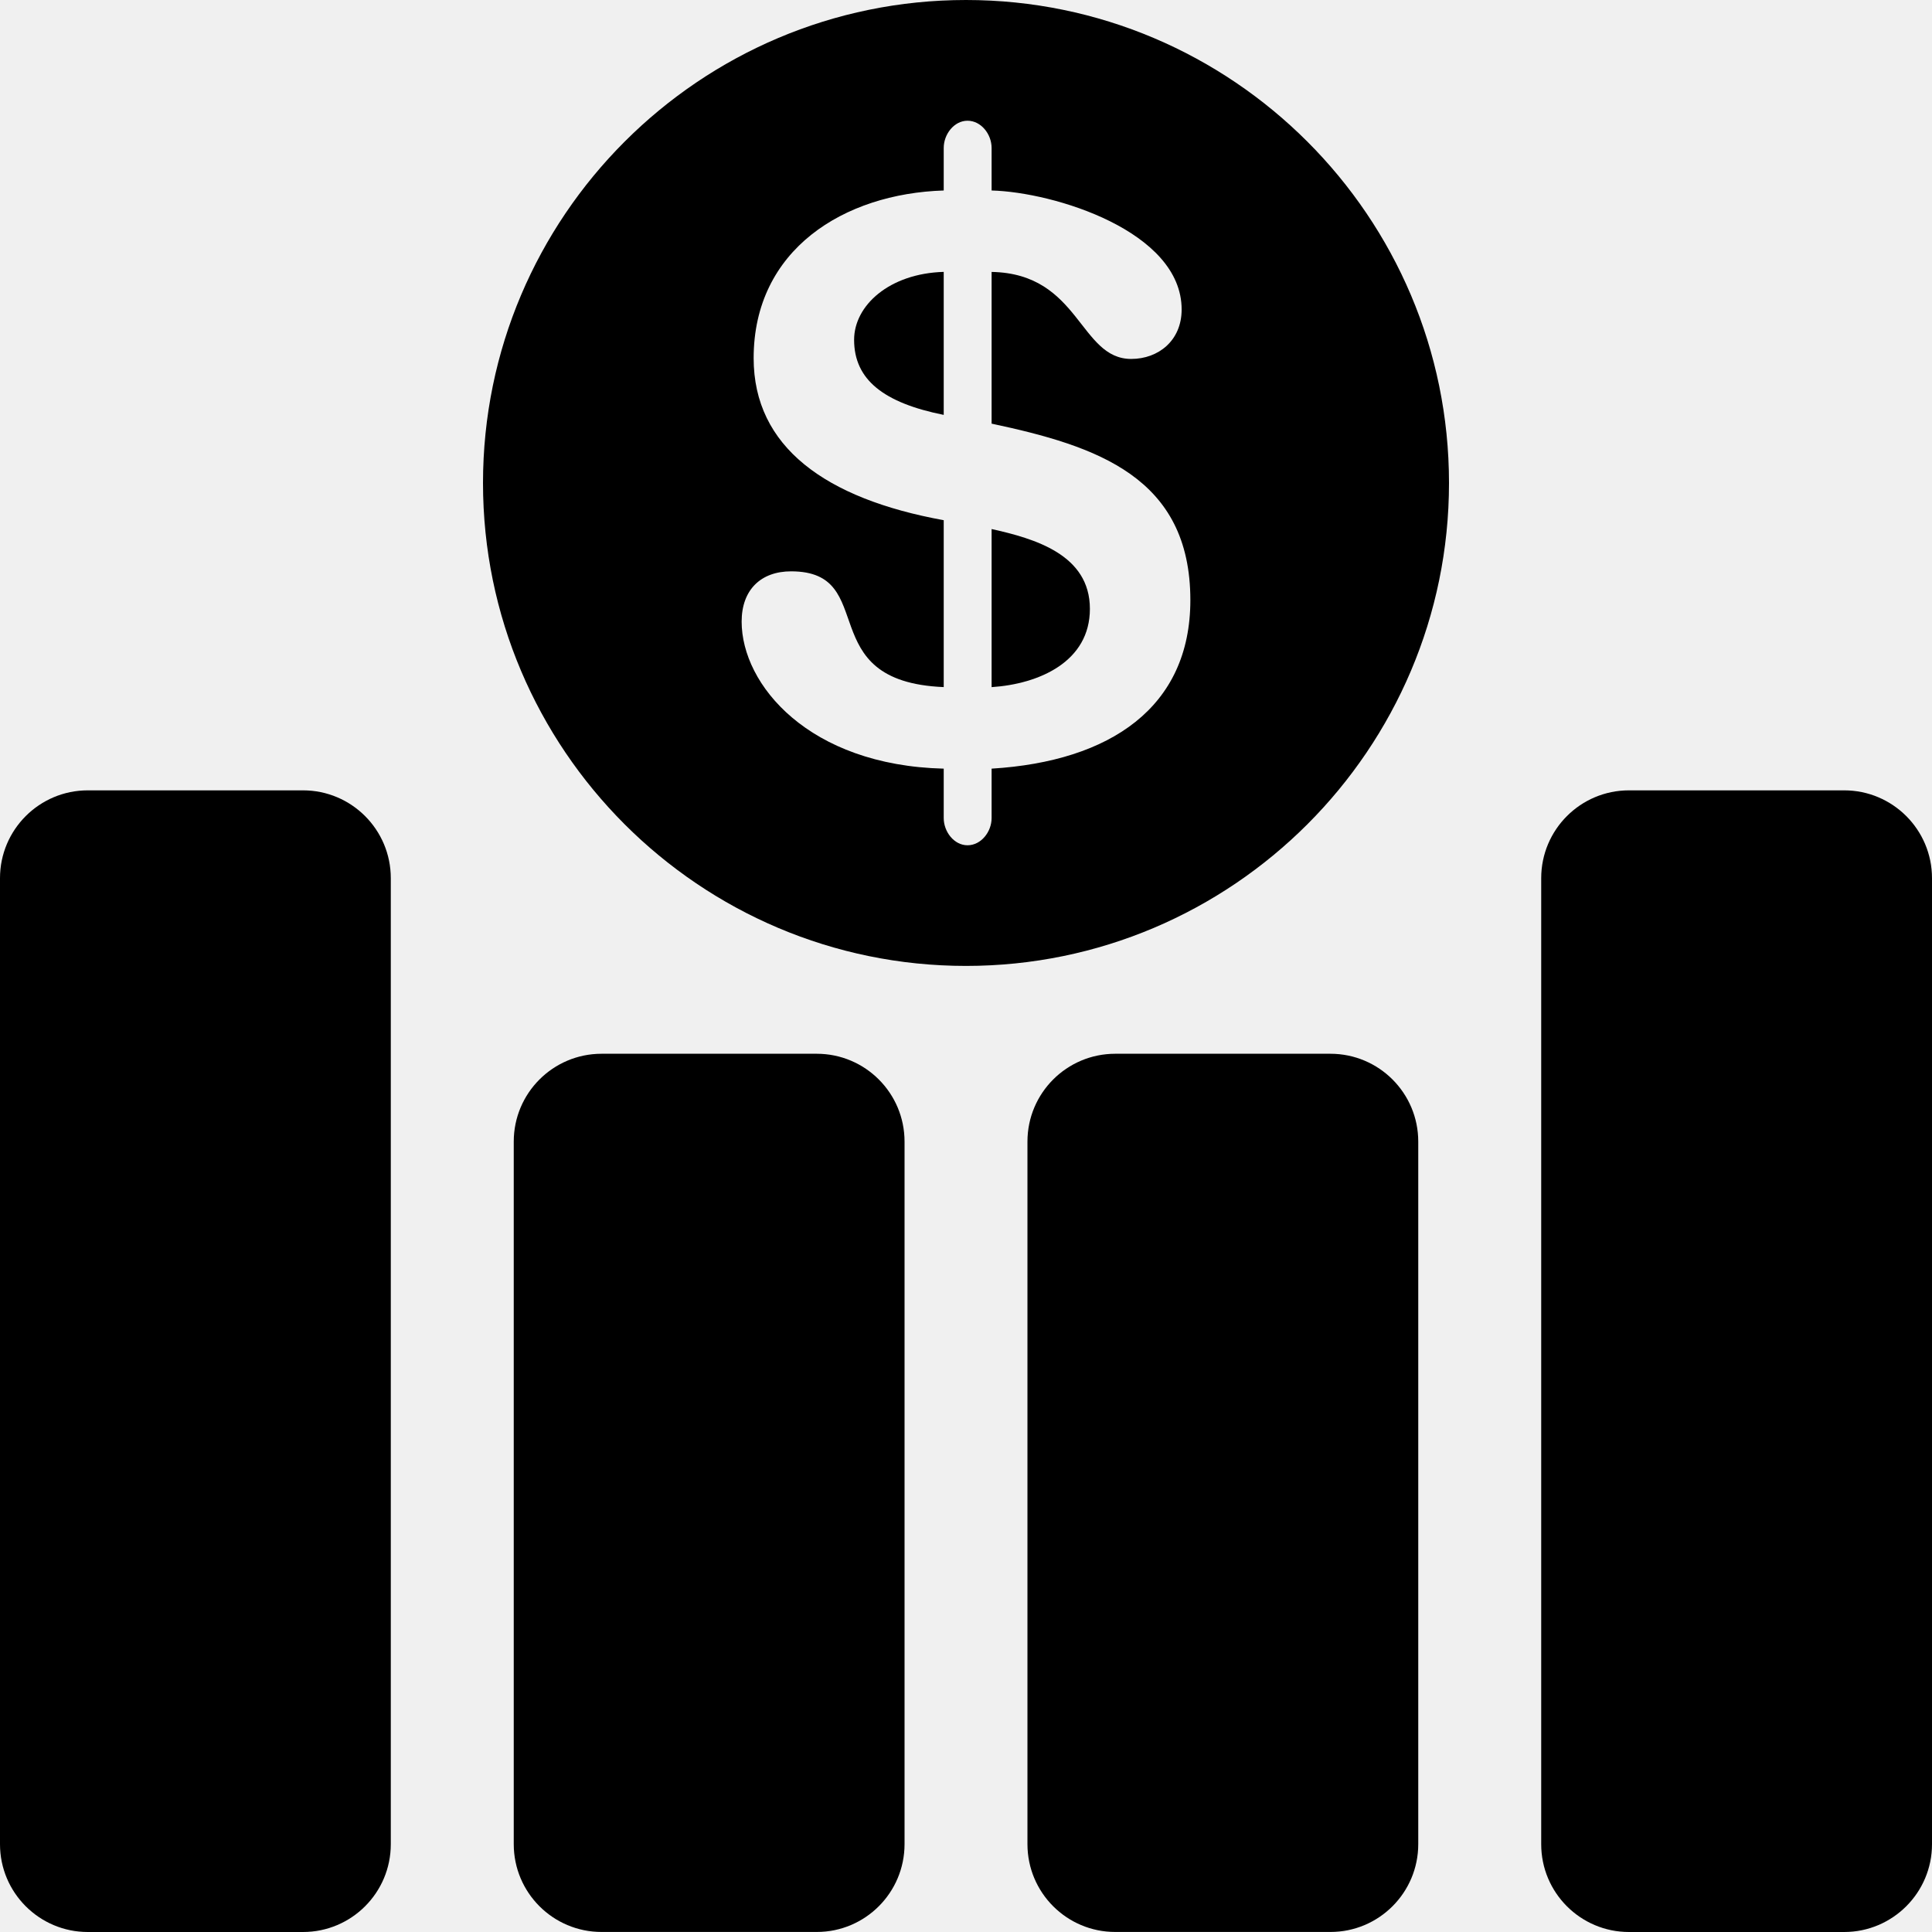
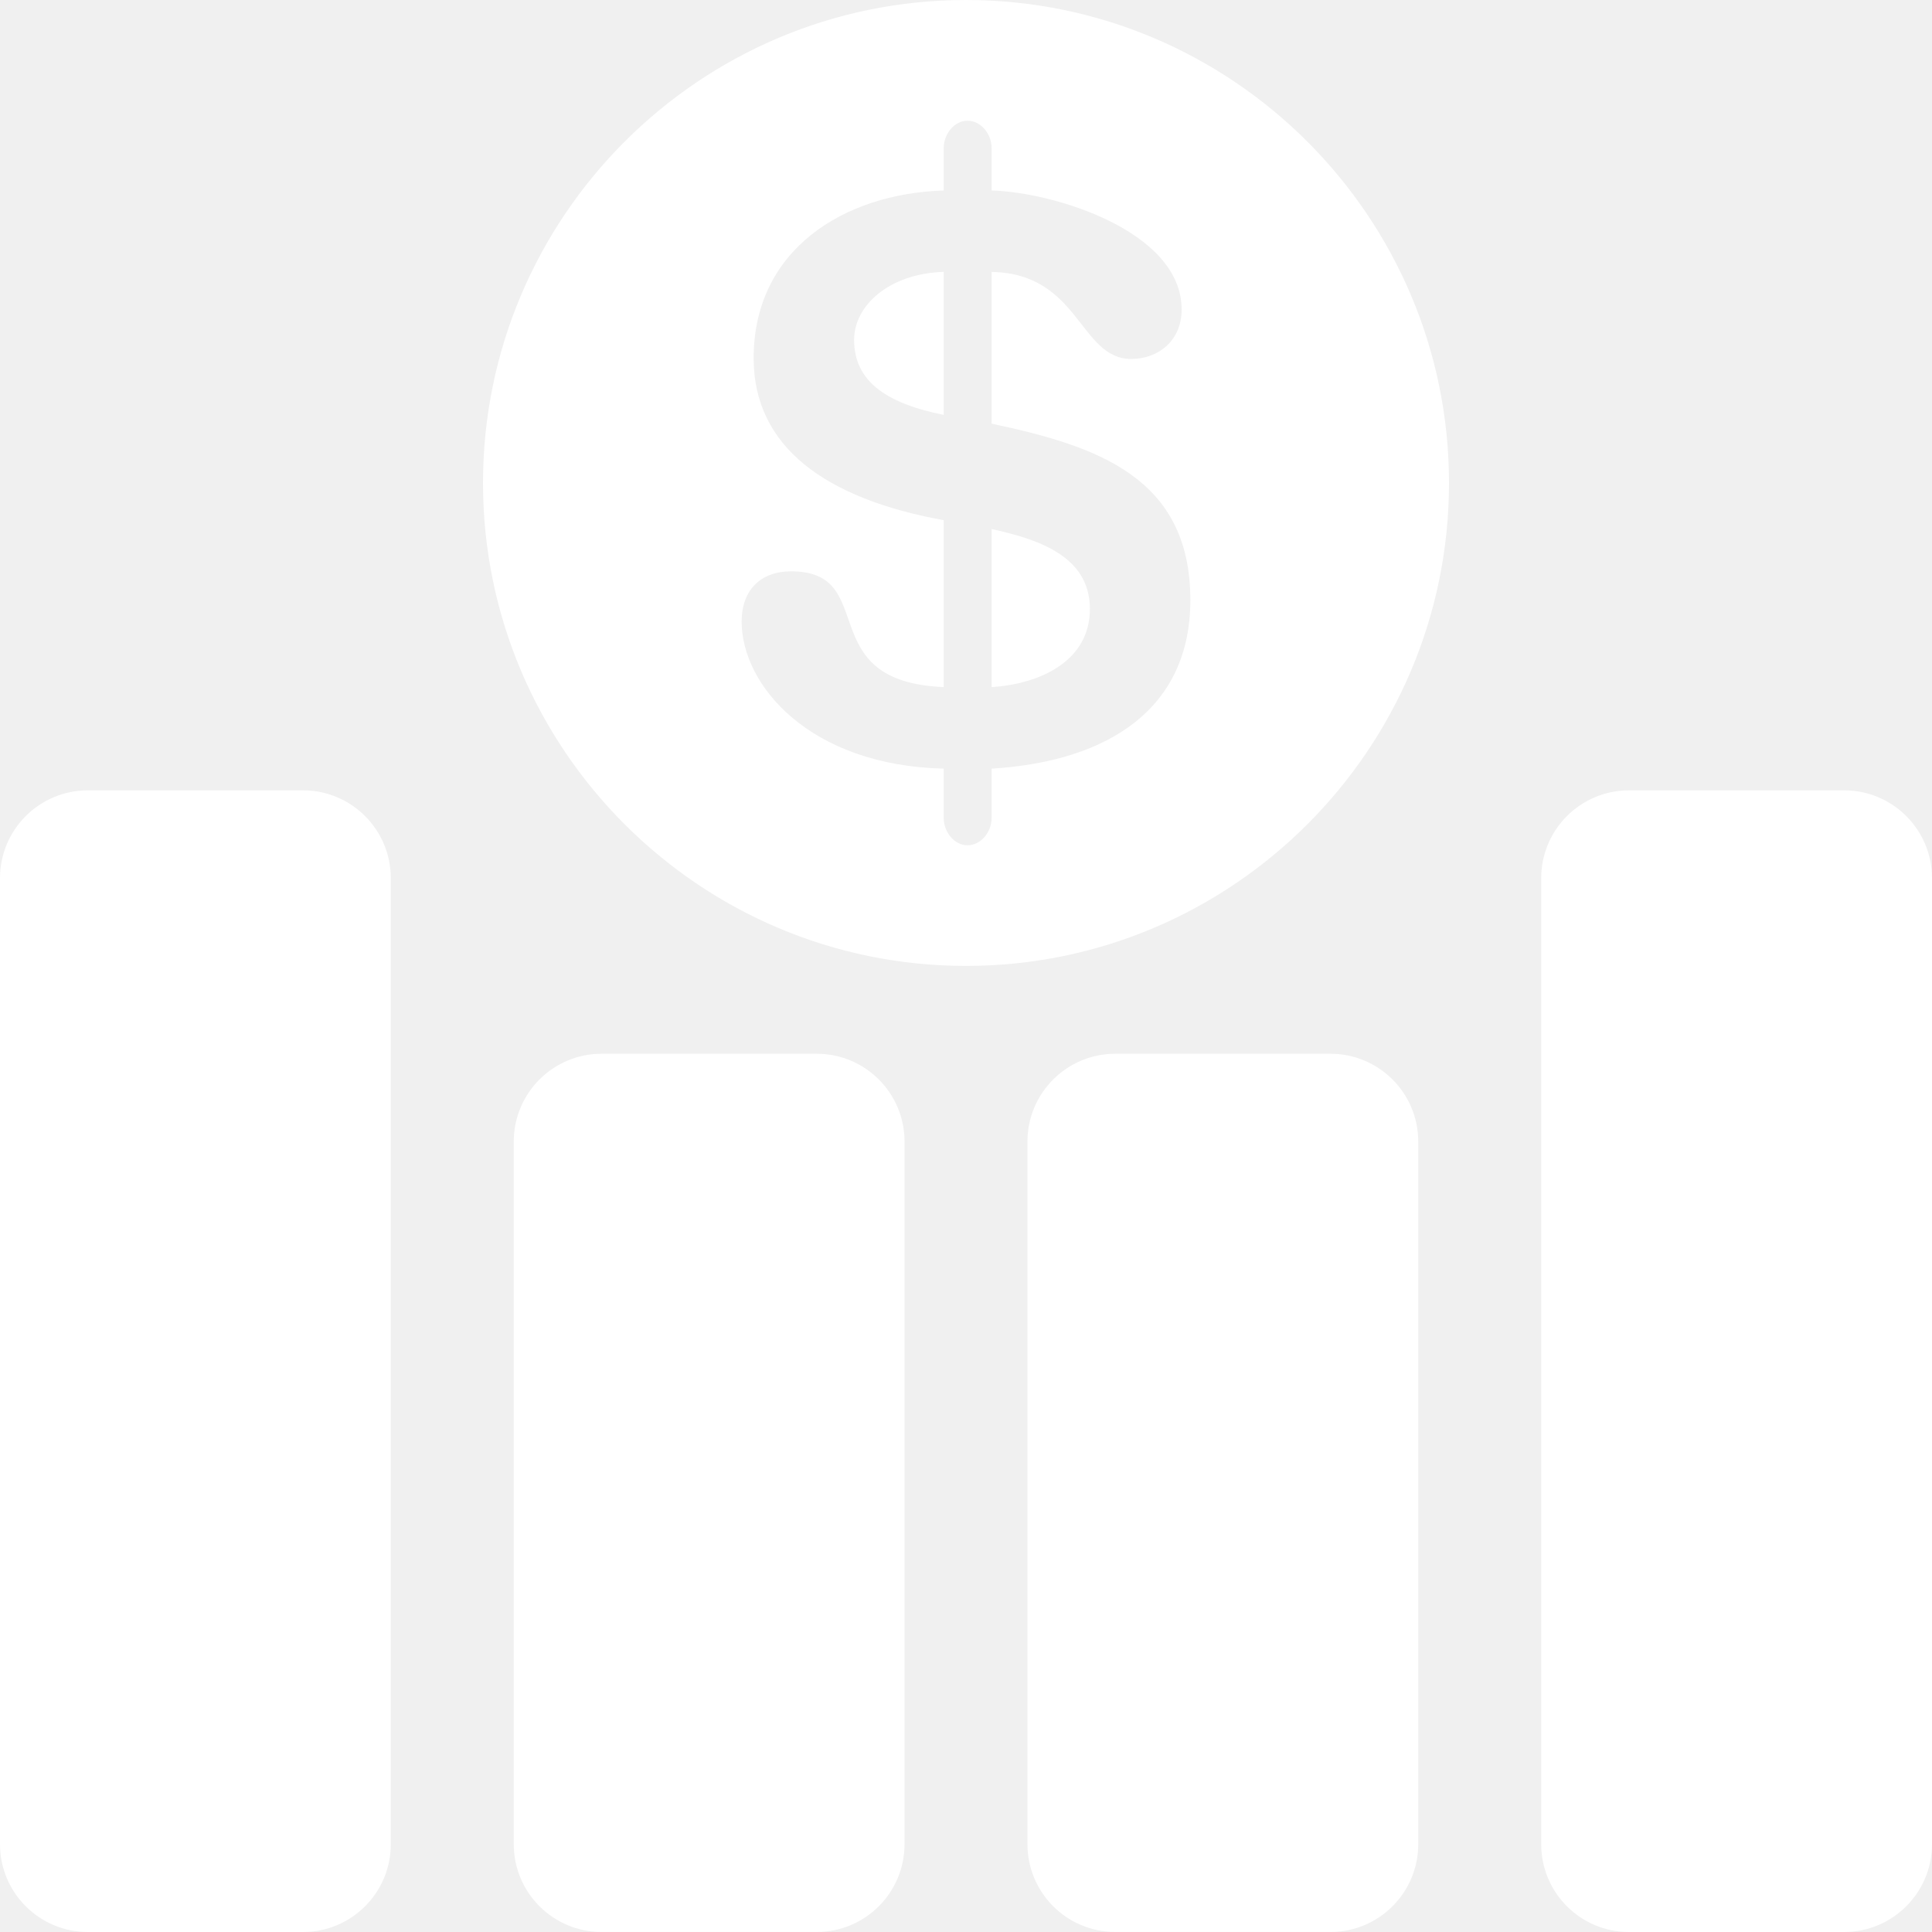
<svg xmlns="http://www.w3.org/2000/svg" version="1.1" id="Capa_1" x="0px" y="0px" width="47px" height="47px" viewBox="0 0 47 47" style="enable-background:new 0 0 47 47;" xml:space="preserve">
  <g>
    <g id="Layer_1_114_">
      <g>
-         <path d="M7.371,19.227H2.137C0.957,19.227,0,20.184,0,21.364v23.5C0,46.043,0.957,47,2.137,47h5.234     c1.18,0,2.136-0.957,2.136-2.136v-23.5C9.507,20.184,8.551,19.227,7.371,19.227z" />
-         <path d="M19.869,25.635h-5.234c-1.181,0-2.137,0.957-2.137,2.137v17.09c0,1.181,0.956,2.137,2.137,2.137h5.234     c1.18,0,2.136-0.957,2.136-2.137v-17.09C22.005,26.592,21.049,25.635,19.869,25.635z" />
-         <path d="M32.365,25.635h-5.234c-1.18,0-2.136,0.957-2.136,2.137v17.09c0,1.181,0.956,2.137,2.136,2.137h5.234     c1.181,0,2.137-0.957,2.137-2.137v-17.09C34.502,26.592,33.546,25.635,32.365,25.635z" />
-         <path d="M44.863,19.227h-5.234c-1.18,0-2.136,0.957-2.136,2.137v23.5c0,1.18,0.956,2.136,2.136,2.136h5.234     C46.043,47,47,46.042,47,44.864v-23.5C47,20.184,46.043,19.227,44.863,19.227z" />
-         <path d="M24.123,12.87v3.846c1.164-0.077,2.391-0.623,2.391-1.904C26.514,13.49,25.169,13.103,24.123,12.87z" />
-         <path d="M20.778,8.267c0,0.972,0.723,1.534,2.18,1.826V6.614C21.634,6.653,20.778,7.431,20.778,8.267z" />
-         <path d="M23.5,0C17.021,0,11.75,5.272,11.75,11.75c0,6.476,5.271,11.748,11.75,11.748c6.479,0,11.75-5.272,11.75-11.748     C35.25,5.272,29.979,0,23.5,0z M24.123,18.699v1.203c0,0.331-0.254,0.661-0.586,0.661c-0.328,0-0.579-0.33-0.579-0.661v-1.203     c-3.283-0.08-4.916-2.042-4.916-3.577c0-0.775,0.469-1.223,1.203-1.223c2.176,0,0.484,2.681,3.713,2.816v-4.06     c-2.88-0.523-4.624-1.786-4.624-3.942c0-2.641,2.196-4.003,4.624-4.079V3.598c0-0.331,0.251-0.661,0.579-0.661     c0.332,0,0.586,0.33,0.586,0.661v1.036c1.514,0.04,4.623,0.99,4.623,2.895c0,0.757-0.566,1.203-1.227,1.203     c-1.264,0-1.246-2.077-3.396-2.117v3.691c2.564,0.545,4.835,1.302,4.835,4.294C28.958,17.202,27.016,18.522,24.123,18.699z" />
+         <path fill="#FFFFFF" d="M7.371,19.227H2.137C0.957,19.227,0,20.184,0,21.364v23.5C0,46.043,0.957,47,2.137,47h5.234     c1.18,0,2.136-0.957,2.136-2.136v-23.5C9.507,20.184,8.551,19.227,7.371,19.227z" />
+         <path fill="#FFFFFF" d="M19.869,25.635h-5.234c-1.181,0-2.137,0.957-2.137,2.137v17.09c0,1.181,0.956,2.137,2.137,2.137h5.234     c1.18,0,2.136-0.957,2.136-2.137v-17.09C22.005,26.592,21.049,25.635,19.869,25.635z" />
+         <path fill="#FFFFFF" d="M32.365,25.635h-5.234c-1.18,0-2.136,0.957-2.136,2.137v17.09c0,1.181,0.956,2.137,2.136,2.137h5.234     c1.181,0,2.137-0.957,2.137-2.137v-17.09C34.502,26.592,33.546,25.635,32.365,25.635z" />
+         <path fill="#FFFFFF" d="M44.863,19.227h-5.234c-1.18,0-2.136,0.957-2.136,2.137v23.5c0,1.18,0.956,2.136,2.136,2.136h5.234     C46.043,47,47,46.042,47,44.864v-23.5C47,20.184,46.043,19.227,44.863,19.227z" />
+         <path fill="#FFFFFF" d="M24.123,12.87v3.846c1.164-0.077,2.391-0.623,2.391-1.904C26.514,13.49,25.169,13.103,24.123,12.87z" />
+         <path fill="#FFFFFF" d="M20.778,8.267c0,0.972,0.723,1.534,2.18,1.826V6.614C21.634,6.653,20.778,7.431,20.778,8.267z" />
+         <path fill="#FFFFFF" d="M23.5,0C17.021,0,11.75,5.272,11.75,11.75c0,6.476,5.271,11.748,11.75,11.748c6.479,0,11.75-5.272,11.75-11.748     C35.25,5.272,29.979,0,23.5,0z M24.123,18.699v1.203c0,0.331-0.254,0.661-0.586,0.661c-0.328,0-0.579-0.33-0.579-0.661v-1.203     c-3.283-0.08-4.916-2.042-4.916-3.577c0-0.775,0.469-1.223,1.203-1.223c2.176,0,0.484,2.681,3.713,2.816v-4.06     c-2.88-0.523-4.624-1.786-4.624-3.942c0-2.641,2.196-4.003,4.624-4.079V3.598c0-0.331,0.251-0.661,0.579-0.661     c0.332,0,0.586,0.33,0.586,0.661v1.036c1.514,0.04,4.623,0.99,4.623,2.895c0,0.757-0.566,1.203-1.227,1.203     c-1.264,0-1.246-2.077-3.396-2.117v3.691c2.564,0.545,4.835,1.302,4.835,4.294C28.958,17.202,27.016,18.522,24.123,18.699z" />
      </g>
    </g>
  </g>
  <g>
</g>
  <g>
</g>
  <g>
</g>
  <g>
</g>
  <g>
</g>
  <g>
</g>
  <g>
</g>
  <g>
</g>
  <g>
</g>
  <g>
</g>
  <g>
</g>
  <g>
</g>
  <g>
</g>
  <g>
</g>
  <g>
</g>
</svg>
